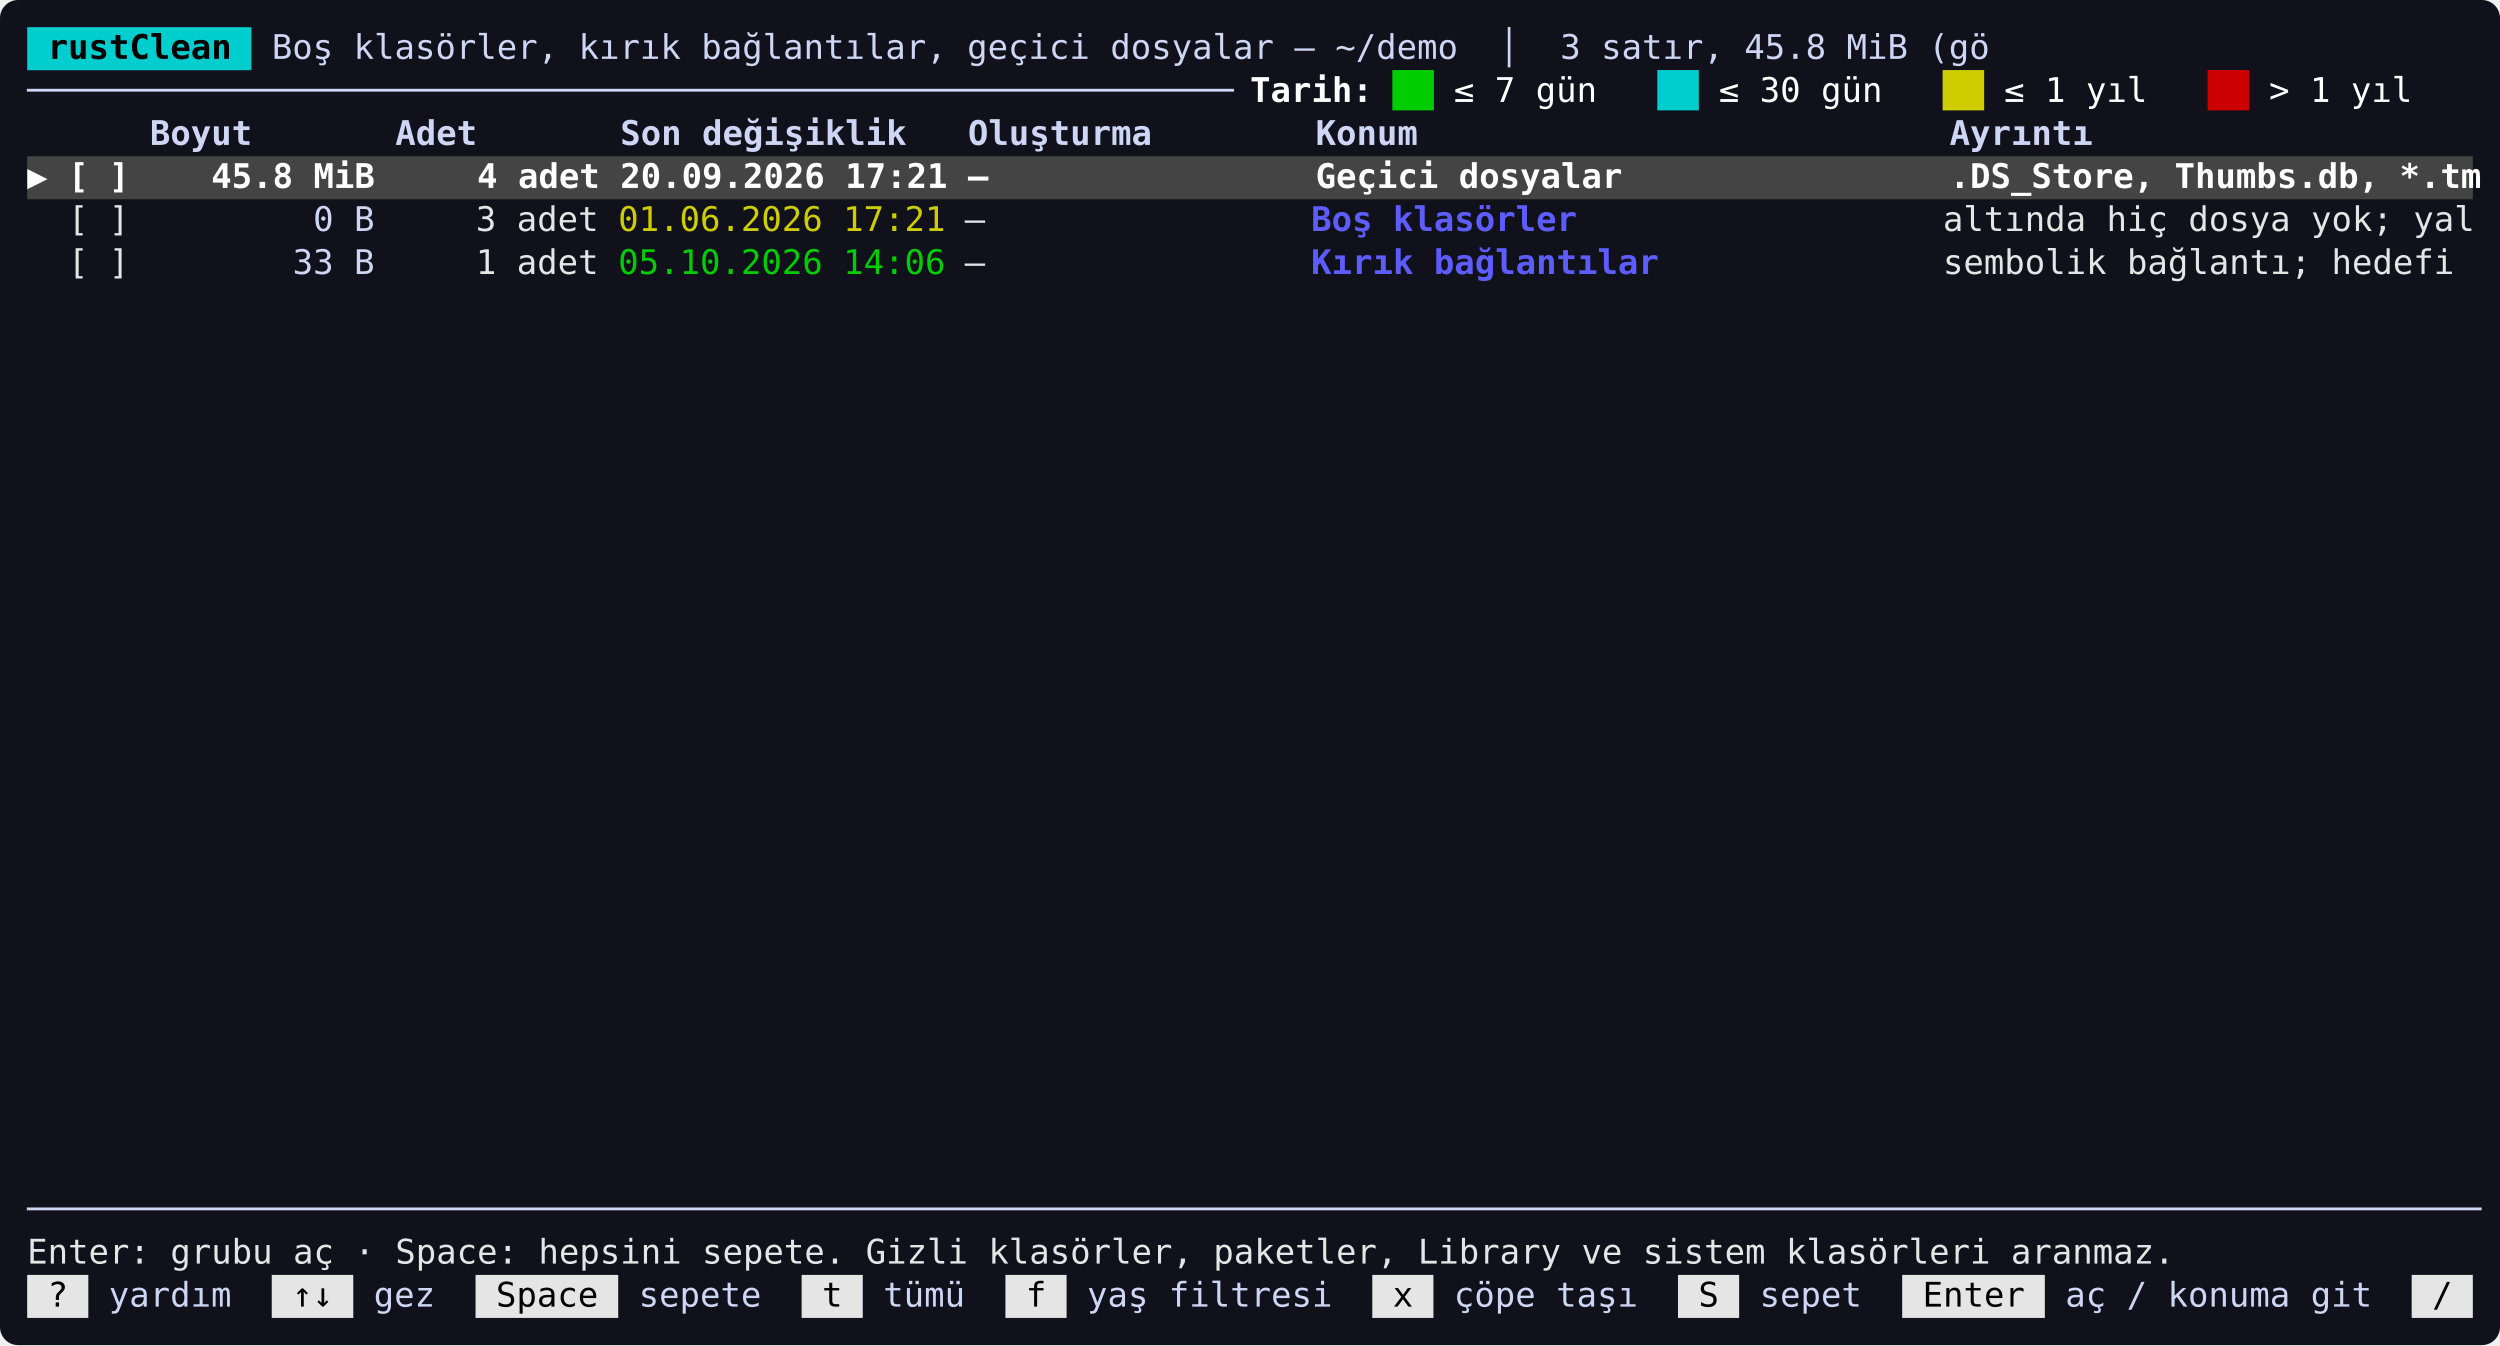
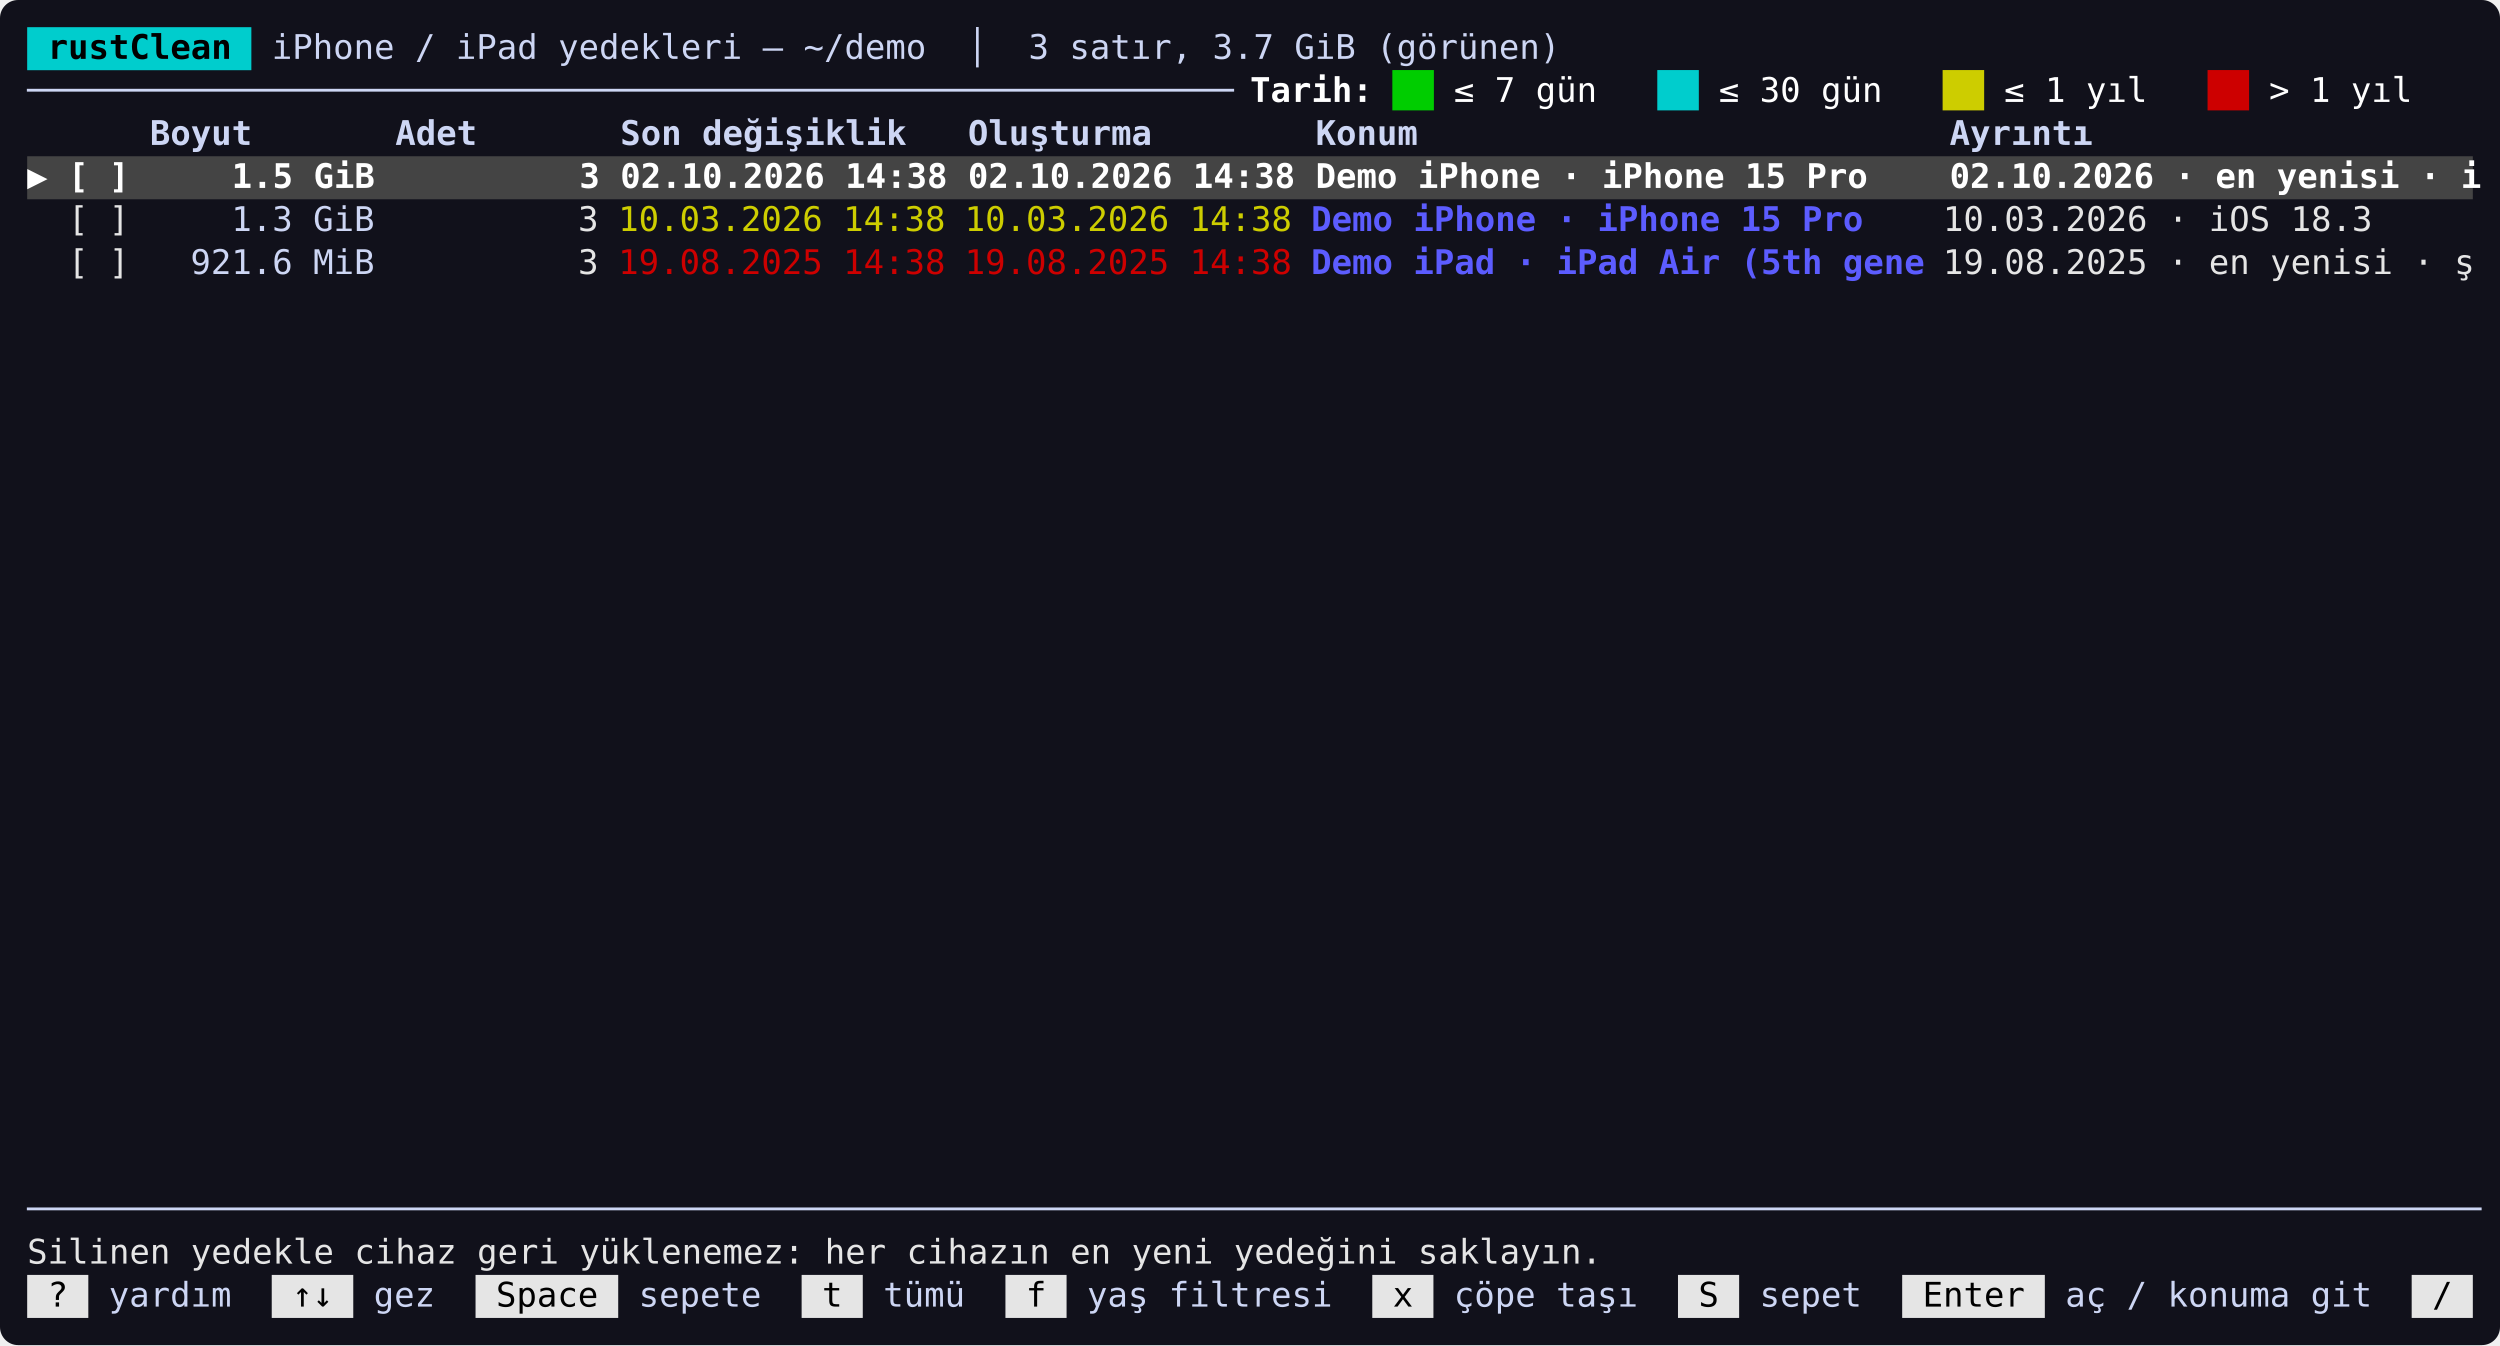
<svg xmlns="http://www.w3.org/2000/svg" width="1104" height="594" viewBox="0 0 1104 594">
  <rect width="100%" height="100%" rx="8" fill="#11111b" />
  <g transform="translate(12,12)" font-family="SFMono-Regular,Menlo,Consolas,monospace" font-size="15">
    <rect x="0.0" y="0.0" width="99.0" height="19.0" fill="#00cdcd" />
    <text x="0.0" y="14.0" fill="#000000" font-weight="bold" xml:space="preserve" textLength="99.0" lengthAdjust="spacingAndGlyphs"> rustClean </text>
-     <text x="99.0" y="14.0" fill="#cdd6f4" xml:space="preserve" textLength="981.0" lengthAdjust="spacingAndGlyphs"> Boş klasörler, kırık bağlantılar, geçici dosyalar — ~/demo  │  3 satır, 45.8 MiB (gö                        </text>
+     <text x="99.0" y="14.0" fill="#cdd6f4" xml:space="preserve" textLength="981.0" lengthAdjust="spacingAndGlyphs"> iPhone / iPad yedekleri — ~/demo  │  3 satır, 3.7 GiB (görünen)                                             </text>
    <text x="0.0" y="33.0" fill="#cdd6f4" xml:space="preserve" textLength="531.0" lengthAdjust="spacingAndGlyphs">───────────────────────────────────────────────────────────</text>
    <text x="531.0" y="33.0" fill="#ffffff" font-weight="bold" xml:space="preserve" textLength="72.0" lengthAdjust="spacingAndGlyphs"> Tarih: </text>
    <text x="603.0" y="33.0" fill="#00cd00" xml:space="preserve" textLength="18.0" lengthAdjust="spacingAndGlyphs">██</text>
    <text x="621.0" y="33.0" fill="#ffffff" xml:space="preserve" textLength="99.0" lengthAdjust="spacingAndGlyphs"> ≤ 7 gün   </text>
    <text x="720.0" y="33.0" fill="#00cdcd" xml:space="preserve" textLength="18.0" lengthAdjust="spacingAndGlyphs">██</text>
    <text x="738.0" y="33.0" fill="#ffffff" xml:space="preserve" textLength="108.0" lengthAdjust="spacingAndGlyphs"> ≤ 30 gün   </text>
    <text x="846.0" y="33.0" fill="#cdcd00" xml:space="preserve" textLength="18.0" lengthAdjust="spacingAndGlyphs">██</text>
    <text x="864.0" y="33.0" fill="#ffffff" xml:space="preserve" textLength="99.0" lengthAdjust="spacingAndGlyphs"> ≤ 1 yıl   </text>
    <text x="963.0" y="33.0" fill="#cd0000" xml:space="preserve" textLength="18.0" lengthAdjust="spacingAndGlyphs">██</text>
    <text x="981.0" y="33.0" fill="#ffffff" xml:space="preserve" textLength="99.0" lengthAdjust="spacingAndGlyphs"> &gt; 1 yıl   </text>
    <text x="0.0" y="52.0" fill="#cdd6f4" font-weight="bold" xml:space="preserve" textLength="1080.0" lengthAdjust="spacingAndGlyphs">      Boyut       Adet       Son değişiklik   Oluşturma        Konum                          Ayrıntı                   </text>
    <rect x="0.0" y="57.0" width="1080.0" height="19.0" fill="#444444" />
-     <text x="0.0" y="71.0" fill="#ffffff" font-weight="bold" xml:space="preserve" textLength="1080.0" lengthAdjust="spacingAndGlyphs">▶ [ ]    45.8 MiB     4 adet 20.09.2026 17:21 —                Geçici dosyalar                .DS_Store, Thumbs.db, *.tm</text>
+     <text x="0.0" y="71.0" fill="#ffffff" font-weight="bold" xml:space="preserve" textLength="1080.0" lengthAdjust="spacingAndGlyphs">▶ [ ]     1.5 GiB          3 02.10.2026 14:38 02.10.2026 14:38 Demo iPhone · iPhone 15 Pro    02.10.2026 · en yenisi · i</text>
    <text x="18.0" y="90.0" fill="#e5e5e5" xml:space="preserve" textLength="27.0" lengthAdjust="spacingAndGlyphs">[ ]</text>
-     <text x="45.0" y="90.0" fill="#cdd6f4" xml:space="preserve" textLength="117.0" lengthAdjust="spacingAndGlyphs">         0 B </text>
-     <text x="162.0" y="90.0" fill="#e5e5e5" xml:space="preserve" textLength="90.0" lengthAdjust="spacingAndGlyphs">    3 adet</text>
-     <text x="261.0" y="90.0" fill="#cdcd00" xml:space="preserve" textLength="144.0" lengthAdjust="spacingAndGlyphs">01.06.2026 17:21</text>
-     <text x="414.0" y="90.0" fill="#e5e5e5" xml:space="preserve" textLength="9.0" lengthAdjust="spacingAndGlyphs">—</text>
-     <text x="567.0" y="90.0" fill="#5c5cff" font-weight="bold" xml:space="preserve" textLength="117.0" lengthAdjust="spacingAndGlyphs">Boş klasörler</text>
-     <text x="846.0" y="90.0" fill="#e5e5e5" xml:space="preserve" textLength="234.0" lengthAdjust="spacingAndGlyphs">altında hiç dosya yok; yal</text>
+     <text x="45.0" y="90.0" fill="#cdd6f4" xml:space="preserve" textLength="117.0" lengthAdjust="spacingAndGlyphs">     1.3 GiB </text>
+     <text x="162.0" y="90.0" fill="#e5e5e5" xml:space="preserve" textLength="90.0" lengthAdjust="spacingAndGlyphs">         3</text>
+     <text x="261.0" y="90.0" fill="#cdcd00" xml:space="preserve" textLength="144.0" lengthAdjust="spacingAndGlyphs">10.03.2026 14:38</text>
+     <text x="414.0" y="90.0" fill="#cdcd00" xml:space="preserve" textLength="144.0" lengthAdjust="spacingAndGlyphs">10.03.2026 14:38</text>
+     <text x="567.0" y="90.0" fill="#5c5cff" font-weight="bold" xml:space="preserve" textLength="243.0" lengthAdjust="spacingAndGlyphs">Demo iPhone · iPhone 15 Pro</text>
+     <text x="846.0" y="90.0" fill="#e5e5e5" xml:space="preserve" textLength="189.0" lengthAdjust="spacingAndGlyphs">10.03.2026 · iOS 18.3</text>
    <text x="18.0" y="109.0" fill="#e5e5e5" xml:space="preserve" textLength="27.0" lengthAdjust="spacingAndGlyphs">[ ]</text>
-     <text x="45.0" y="109.0" fill="#cdd6f4" xml:space="preserve" textLength="117.0" lengthAdjust="spacingAndGlyphs">        33 B </text>
-     <text x="162.0" y="109.0" fill="#e5e5e5" xml:space="preserve" textLength="90.0" lengthAdjust="spacingAndGlyphs">    1 adet</text>
-     <text x="261.0" y="109.0" fill="#00cd00" xml:space="preserve" textLength="144.0" lengthAdjust="spacingAndGlyphs">05.10.2026 14:06</text>
-     <text x="414.0" y="109.0" fill="#e5e5e5" xml:space="preserve" textLength="9.0" lengthAdjust="spacingAndGlyphs">—</text>
-     <text x="567.0" y="109.0" fill="#5c5cff" font-weight="bold" xml:space="preserve" textLength="153.0" lengthAdjust="spacingAndGlyphs">Kırık bağlantılar</text>
-     <text x="846.0" y="109.0" fill="#e5e5e5" xml:space="preserve" textLength="234.0" lengthAdjust="spacingAndGlyphs">sembolik bağlantı; hedefi </text>
+     <text x="45.0" y="109.0" fill="#cdd6f4" xml:space="preserve" textLength="117.0" lengthAdjust="spacingAndGlyphs">   921.6 MiB </text>
+     <text x="162.0" y="109.0" fill="#e5e5e5" xml:space="preserve" textLength="90.0" lengthAdjust="spacingAndGlyphs">         3</text>
+     <text x="261.0" y="109.0" fill="#cd0000" xml:space="preserve" textLength="144.0" lengthAdjust="spacingAndGlyphs">19.08.2025 14:38</text>
+     <text x="414.0" y="109.0" fill="#cd0000" xml:space="preserve" textLength="144.0" lengthAdjust="spacingAndGlyphs">19.08.2025 14:38</text>
+     <text x="567.0" y="109.0" fill="#5c5cff" font-weight="bold" xml:space="preserve" textLength="270.0" lengthAdjust="spacingAndGlyphs">Demo iPad · iPad Air (5th gene</text>
+     <text x="846.0" y="109.0" fill="#e5e5e5" xml:space="preserve" textLength="234.0" lengthAdjust="spacingAndGlyphs">19.08.2025 · en yenisi · ş</text>
    <text x="0.0" y="527.0" fill="#cdd6f4" xml:space="preserve" textLength="1080.0" lengthAdjust="spacingAndGlyphs">────────────────────────────────────────────────────────────────────────────────────────────────────────────────────────</text>
-     <text x="0.0" y="546.0" fill="#e5e5e5" xml:space="preserve" textLength="1080.0" lengthAdjust="spacingAndGlyphs">Enter: grubu aç · Space: hepsini sepete. Gizli klasörler, paketler, Library ve sistem klasörleri aranmaz.               </text>
+     <text x="0.0" y="546.0" fill="#e5e5e5" xml:space="preserve" textLength="1080.0" lengthAdjust="spacingAndGlyphs">Silinen yedekle cihaz geri yüklenemez: her cihazın en yeni yedeğini saklayın.                                           </text>
    <rect x="0.0" y="551.0" width="27.0" height="19.0" fill="#e5e5e5" />
    <text x="0.0" y="565.0" fill="#000000" xml:space="preserve" textLength="27.0" lengthAdjust="spacingAndGlyphs"> ? </text>
    <text x="27.0" y="565.0" fill="#cdd6f4" xml:space="preserve" textLength="81.0" lengthAdjust="spacingAndGlyphs"> yardım  </text>
    <rect x="108.0" y="551.0" width="36.0" height="19.0" fill="#e5e5e5" />
    <text x="108.0" y="565.0" fill="#000000" xml:space="preserve" textLength="36.0" lengthAdjust="spacingAndGlyphs"> ↑↓ </text>
    <text x="144.0" y="565.0" fill="#cdd6f4" xml:space="preserve" textLength="54.0" lengthAdjust="spacingAndGlyphs"> gez  </text>
    <rect x="198.0" y="551.0" width="63.0" height="19.0" fill="#e5e5e5" />
    <text x="198.0" y="565.0" fill="#000000" xml:space="preserve" textLength="63.0" lengthAdjust="spacingAndGlyphs"> Space </text>
    <text x="261.0" y="565.0" fill="#cdd6f4" xml:space="preserve" textLength="81.0" lengthAdjust="spacingAndGlyphs"> sepete  </text>
    <rect x="342.0" y="551.0" width="27.0" height="19.0" fill="#e5e5e5" />
    <text x="342.0" y="565.0" fill="#000000" xml:space="preserve" textLength="27.0" lengthAdjust="spacingAndGlyphs"> t </text>
    <text x="369.0" y="565.0" fill="#cdd6f4" xml:space="preserve" textLength="63.0" lengthAdjust="spacingAndGlyphs"> tümü  </text>
    <rect x="432.0" y="551.0" width="27.0" height="19.0" fill="#e5e5e5" />
    <text x="432.0" y="565.0" fill="#000000" xml:space="preserve" textLength="27.0" lengthAdjust="spacingAndGlyphs"> f </text>
    <text x="459.0" y="565.0" fill="#cdd6f4" xml:space="preserve" textLength="135.0" lengthAdjust="spacingAndGlyphs"> yaş filtresi  </text>
    <rect x="594.0" y="551.0" width="27.0" height="19.0" fill="#e5e5e5" />
    <text x="594.0" y="565.0" fill="#000000" xml:space="preserve" textLength="27.0" lengthAdjust="spacingAndGlyphs"> x </text>
    <text x="621.0" y="565.0" fill="#cdd6f4" xml:space="preserve" textLength="108.0" lengthAdjust="spacingAndGlyphs"> çöpe taşı  </text>
    <rect x="729.0" y="551.0" width="27.0" height="19.0" fill="#e5e5e5" />
    <text x="729.0" y="565.0" fill="#000000" xml:space="preserve" textLength="27.0" lengthAdjust="spacingAndGlyphs"> S </text>
    <text x="756.0" y="565.0" fill="#cdd6f4" xml:space="preserve" textLength="72.0" lengthAdjust="spacingAndGlyphs"> sepet  </text>
    <rect x="828.0" y="551.0" width="63.0" height="19.0" fill="#e5e5e5" />
    <text x="828.0" y="565.0" fill="#000000" xml:space="preserve" textLength="63.0" lengthAdjust="spacingAndGlyphs"> Enter </text>
    <text x="891.0" y="565.0" fill="#cdd6f4" xml:space="preserve" textLength="162.0" lengthAdjust="spacingAndGlyphs"> aç / konuma git  </text>
    <rect x="1053.0" y="551.0" width="27.0" height="19.0" fill="#e5e5e5" />
    <text x="1053.0" y="565.0" fill="#000000" xml:space="preserve" textLength="27.0" lengthAdjust="spacingAndGlyphs"> / </text>
  </g>
</svg>
